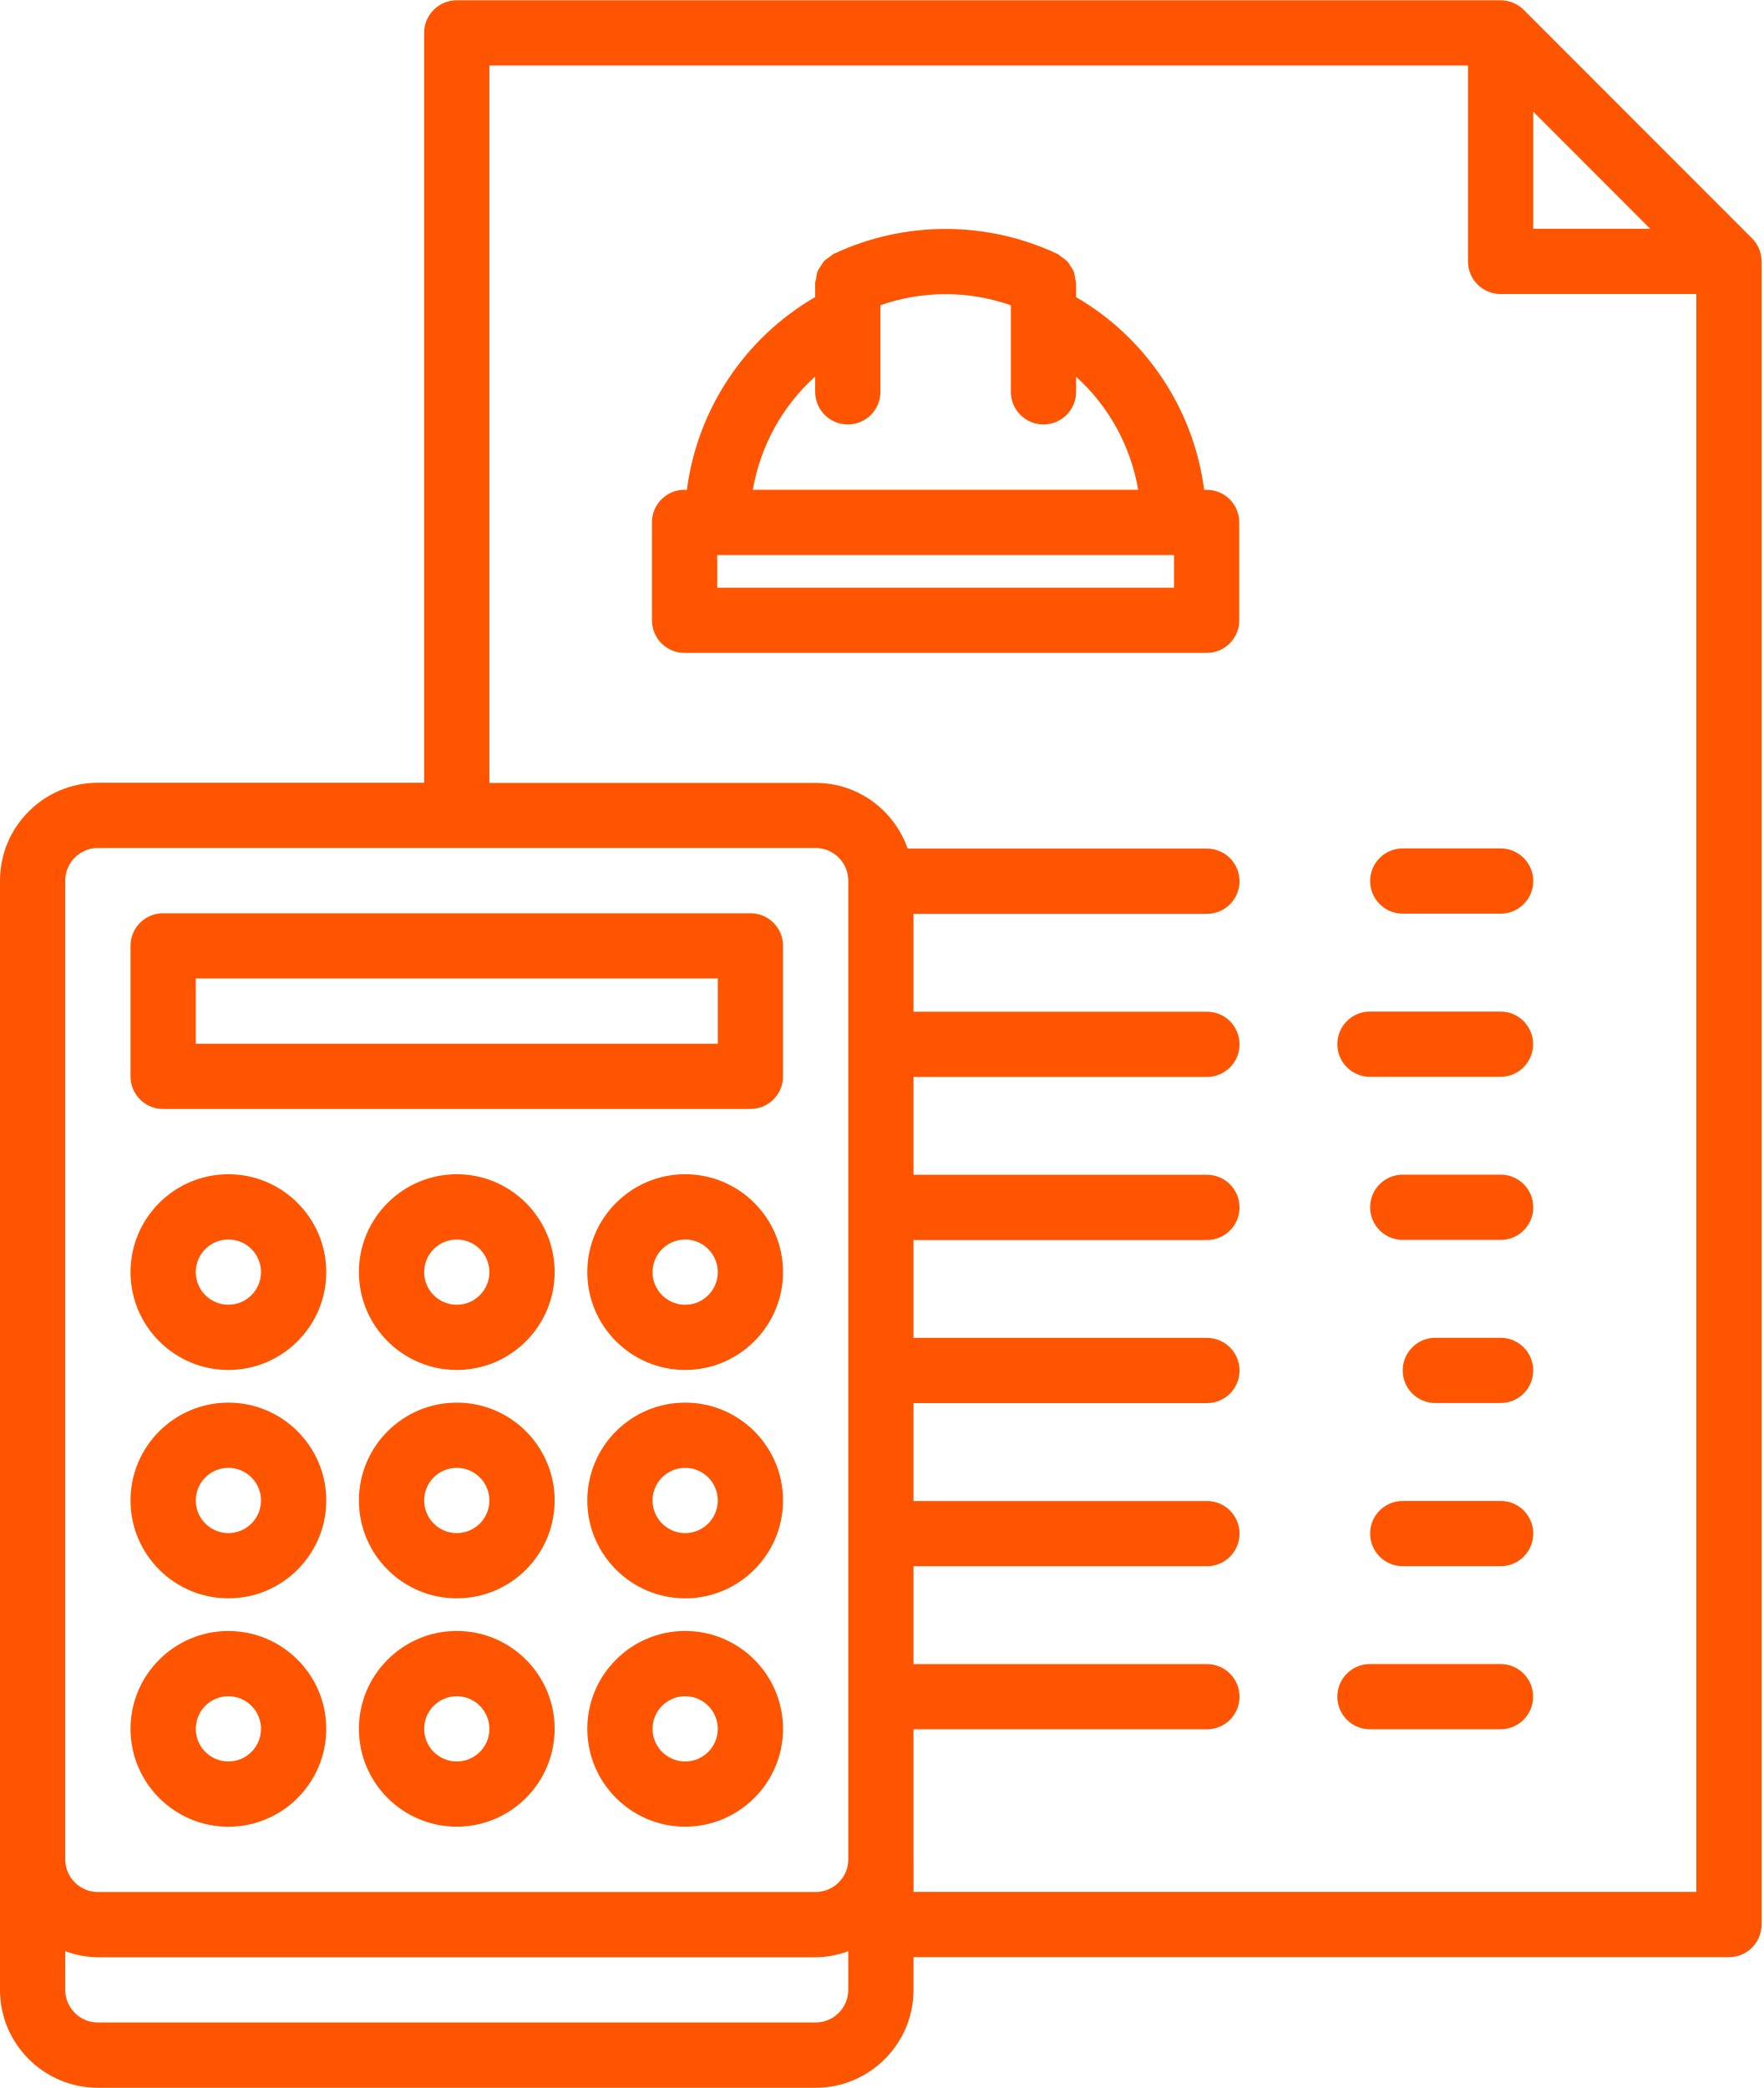
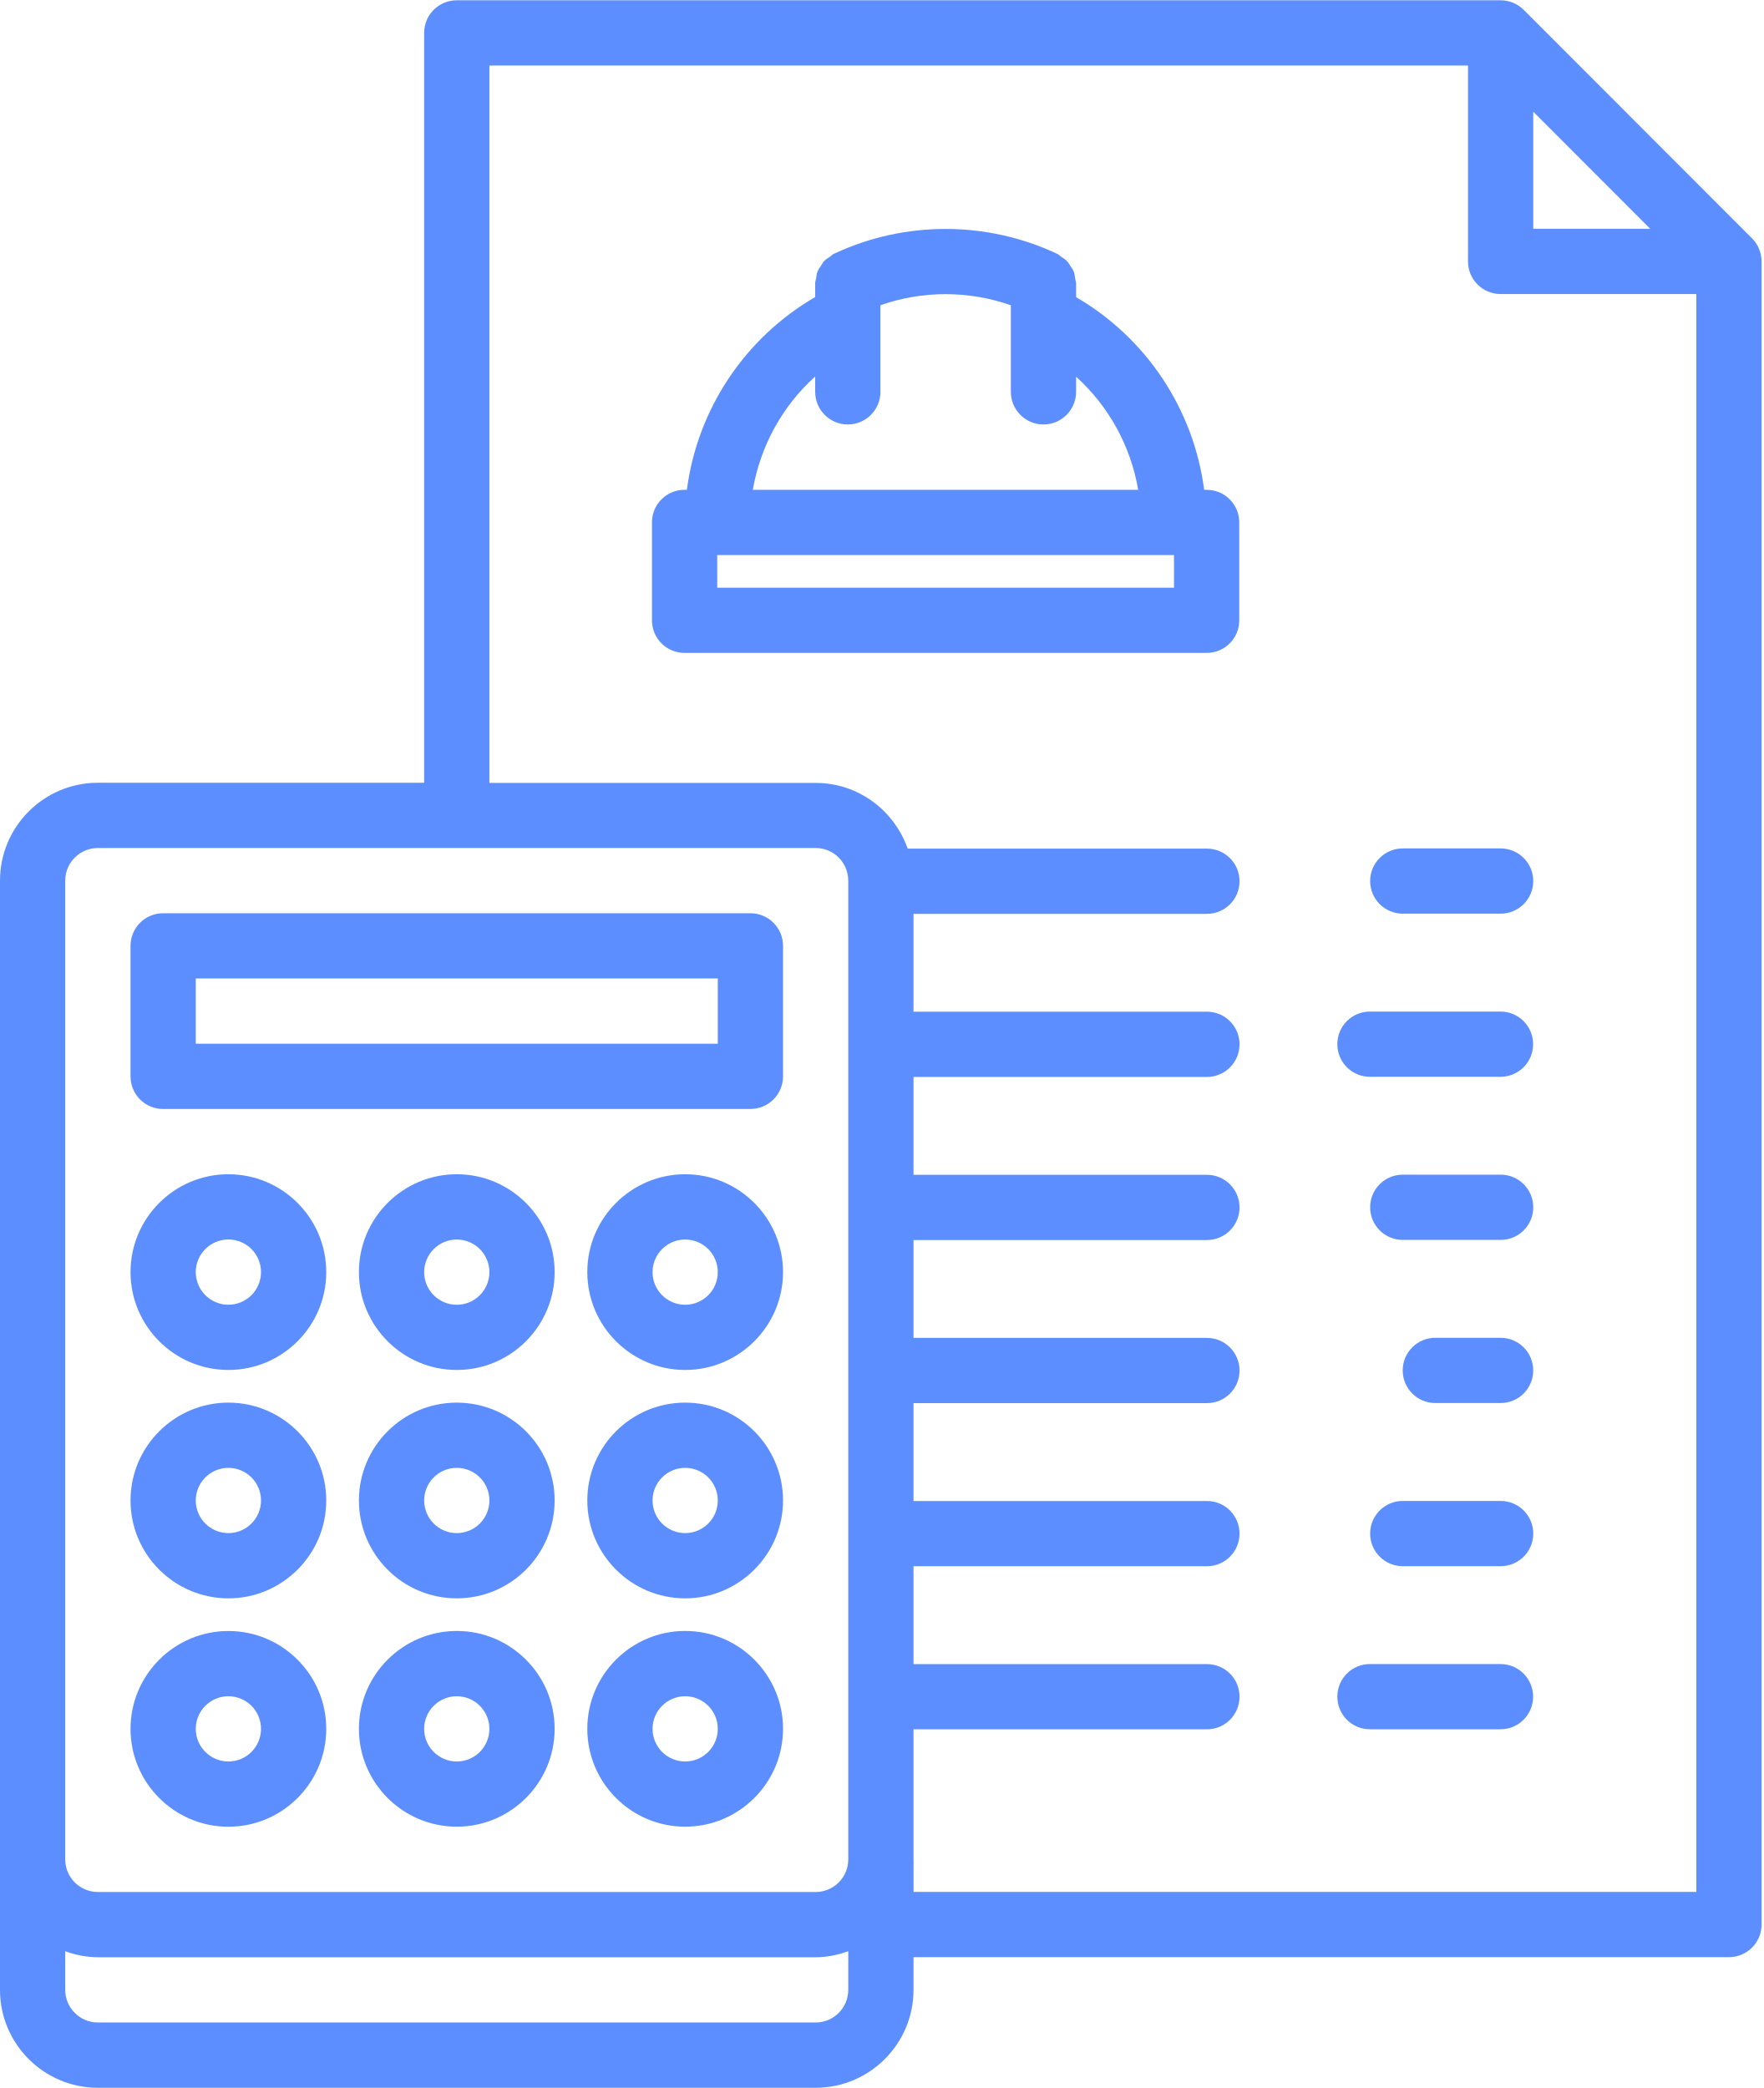
- <svg xmlns="http://www.w3.org/2000/svg" width="38" height="45" fill="none">
-   <g fill="#f50">
+ <svg xmlns="http://www.w3.org/2000/svg" width="38px" height="45px" fill="none" transform="rotate(0) scale(1, 1)">
+   <g fill="#5c8eff">
    <path d="M3.516 23.9h12.656c.389 0 .703-.314.703-.703v-2.812c0-.389-.314-.703-.703-.703H3.516c-.389 0-.703.314-.703.703v2.813c0 .389.314.703.703.703zm.703-2.812h11.25v1.406H4.219v-1.406z" />
    <use href="#B" />
    <use href="#C" />
    <use href="#D" />
    <path d="M14.766 30.229a2.11 2.11 0 0 0-2.109 2.109c0 1.163.947 2.109 2.109 2.109s2.109-.946 2.109-2.109a2.11 2.11 0 0 0-2.109-2.109zm0 2.812c-.388 0-.703-.315-.703-.703s.315-.703.703-.703.703.315.703.703-.315.703-.703.703zm-4.922-2.812a2.11 2.11 0 0 0-2.109 2.109 2.11 2.11 0 0 0 2.109 2.109 2.11 2.11 0 0 0 2.109-2.109 2.11 2.11 0 0 0-2.109-2.109zm0 2.812c-.388 0-.703-.315-.703-.703s.315-.703.703-.703.703.315.703.703-.315.703-.703.703z" />
    <use href="#D" y="4.922" />
    <use href="#B" y="9.843" />
    <use href="#C" y="9.843" />
    <use href="#D" y="9.844" />
    <path d="M26.004 10.556h-.053a5.65 5.65 0 0 0-2.76-4.152v-.296c0-.036-.015-.067-.02-.102-.008-.051-.012-.103-.03-.151s-.045-.08-.071-.12-.042-.074-.073-.105c-.039-.041-.086-.07-.133-.101-.026-.017-.045-.042-.074-.056-.007-.004-.015-.006-.021-.009-1.507-.705-3.266-.705-4.766-.008l-.033.013c-.032.015-.053.043-.082.062-.044.03-.089.056-.126.094-.03.033-.049.072-.073.108s-.053.075-.071.119-.022.099-.03.15c-.006.035-.02.067-.02.103v.297a5.65 5.65 0 0 0-2.765 4.154h-.049a.7.7 0 0 0-.703.703v2.109a.7.7 0 0 0 .703.703h11.25a.7.7 0 0 0 .703-.703v-2.109a.7.7 0 0 0-.703-.702zm-8.436-2.441v.33a.7.7 0 1 0 1.406 0V6.578a4.25 4.25 0 0 1 2.811.001v1.866a.7.7 0 1 0 1.406 0v-.326a4.25 4.25 0 0 1 1.338 2.437h-8.305c.163-.943.637-1.806 1.344-2.441zm7.733 4.551h-9.844v-.703h9.844v.703zm4.93 7.025h2.109a.7.7 0 1 0 0-1.406h-2.109a.7.7 0 1 0 0 1.406z" />
    <use href="#E" />
    <use href="#F" />
    <path d="M32.339 28.832h-1.406c-.389 0-.703.314-.703.703s.314.703.703.703h1.406c.389 0 .703-.314.703-.703s-.314-.703-.703-.703z" />
    <use href="#F" y="7.032" />
    <use href="#E" y="14.062" />
    <path d="M37.963 5.627a.7.7 0 0 0-.053-.262c-.036-.086-.087-.165-.153-.229L32.838.213c-.065-.065-.143-.117-.229-.153s-.177-.054-.269-.054H9.844c-.389 0-.703.314-.703.703V16.87H2.109C.946 16.87 0 17.816 0 18.979v2.813 18.281 2.813c0 1.163.946 2.109 2.109 2.109h15.469c1.163 0 2.109-.946 2.109-2.109v-.706h17.574c.389 0 .703-.314.703-.703V5.635zm-4.92-3.22l2.521 2.524h-2.521V2.407zM1.406 18.979c0-.388.315-.703.703-.703h15.469c.388 0 .703.315.703.703v2.813 18.281c0 .388-.315.703-.703.703H2.109c-.388 0-.703-.315-.703-.703V21.792v-2.812zm16.172 24.609H2.109c-.388 0-.703-.315-.703-.703v-.833a2.08 2.08 0 0 0 .703.13h15.469c.248 0 .482-.051.703-.13v.833c0 .388-.315.703-.703.703zm2.109-3.516V37.27h6.323c.389 0 .703-.314.703-.703s-.314-.703-.703-.703h-6.323v-2.109h6.323c.389 0 .703-.314.703-.703s-.314-.703-.703-.703h-6.323v-2.109h6.323c.389 0 .703-.314.703-.703s-.314-.703-.703-.703h-6.323v-2.109h6.323c.389 0 .703-.314.703-.703s-.314-.703-.703-.703h-6.323v-2.109h6.323c.389 0 .703-.314.703-.703s-.314-.703-.703-.703h-6.323v-.01-2.099h6.323c.389 0 .703-.314.703-.703s-.314-.703-.703-.703h-6.449c-.289-.822-1.064-1.416-1.983-1.416h-7.031V1.412h21.09v4.222c0 .389.314.703.703.703h4.218v34.437H19.688v-.701z" />
  </g>
  <defs>
    <path id="B" d="M14.766 25.307c-1.163 0-2.109.946-2.109 2.109s.947 2.109 2.109 2.109 2.109-.946 2.109-2.109-.946-2.109-2.109-2.109zm0 2.813c-.388 0-.703-.315-.703-.703s.315-.703.703-.703.703.315.703.703-.315.703-.703.703z" />
    <path id="C" d="M9.844 25.307c-1.163 0-2.109.946-2.109 2.109s.946 2.109 2.109 2.109 2.109-.946 2.109-2.109-.946-2.109-2.109-2.109zm0 2.813c-.388 0-.703-.315-.703-.703s.315-.703.703-.703.703.315.703.703-.315.703-.703.703z" />
    <path id="D" d="M4.922 29.525c1.163 0 2.109-.946 2.109-2.109s-.946-2.109-2.109-2.109-2.109.946-2.109 2.109.946 2.109 2.109 2.109zm0-2.812c.388 0 .703.315.703.703s-.315.703-.703.703-.703-.315-.703-.703.315-.703.703-.703z" />
    <path id="E" d="M32.337 21.801h-2.813c-.389 0-.703.314-.703.703s.314.703.703.703h2.813c.389 0 .703-.314.703-.703s-.314-.703-.703-.703z" />
    <path id="F" d="M32.34 25.316h-2.109c-.389 0-.703.314-.703.703s.314.703.703.703h2.109c.389 0 .703-.314.703-.703s-.314-.703-.703-.703z" />
  </defs>
</svg>
